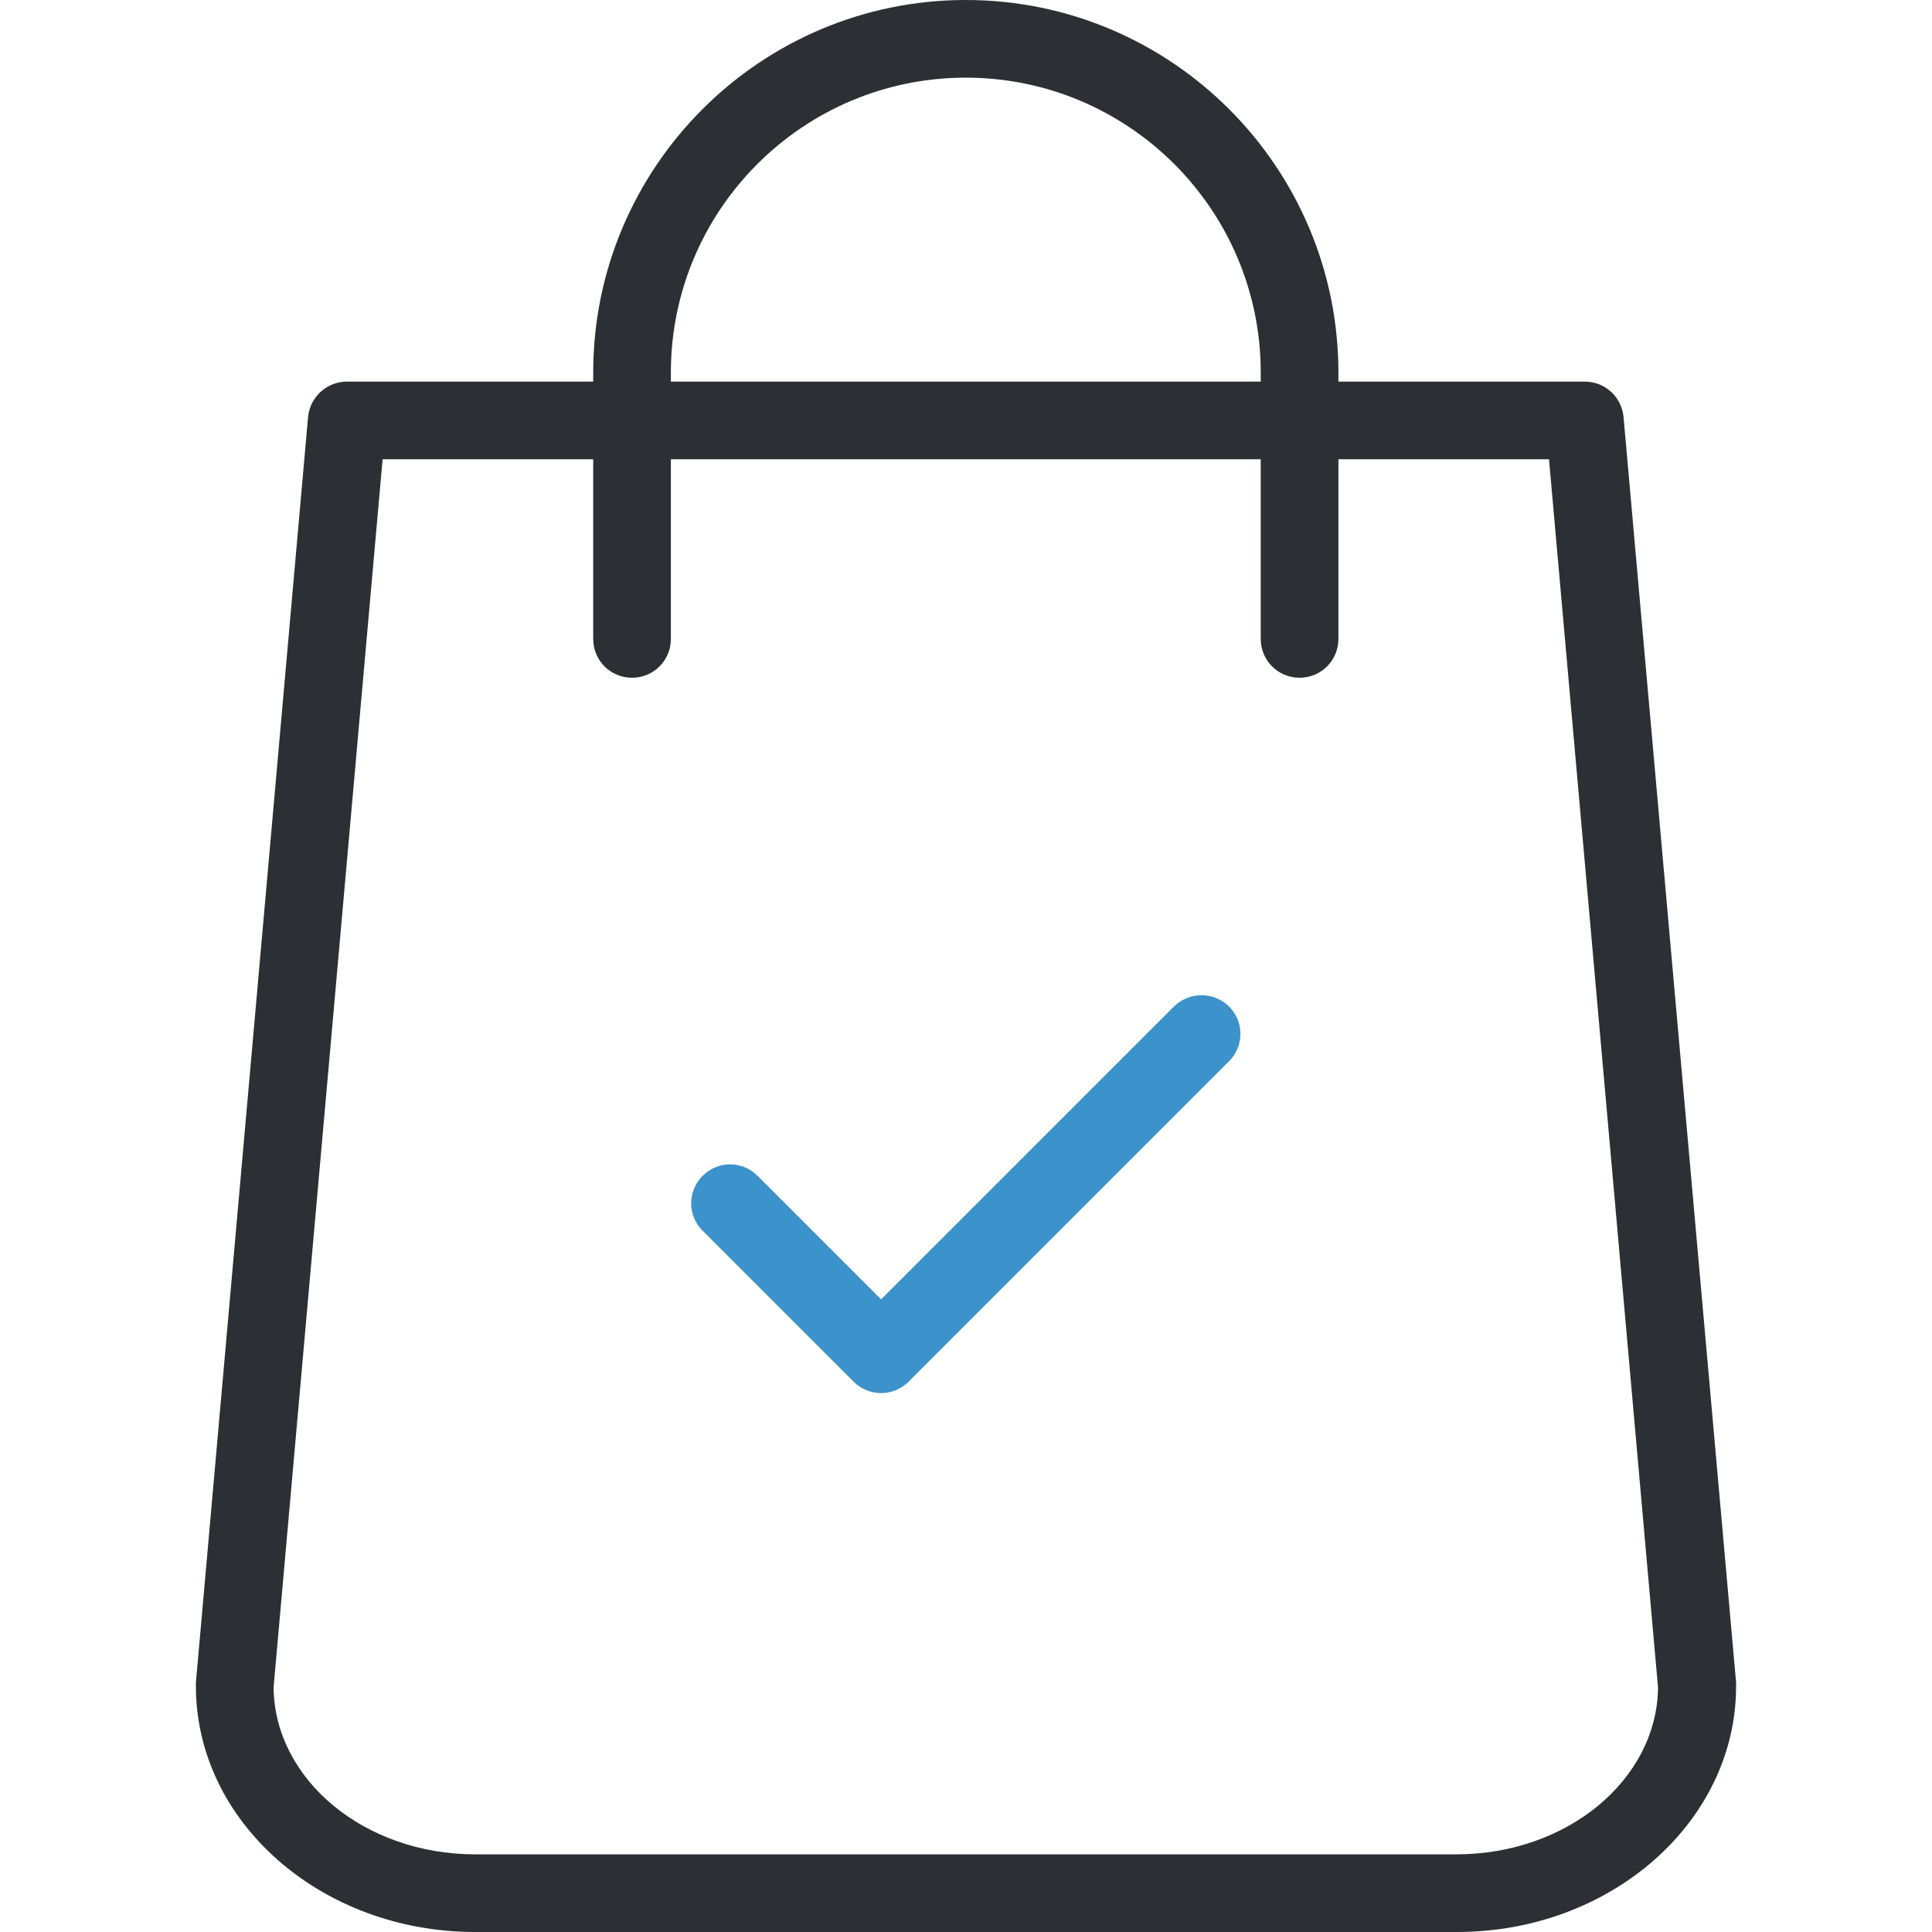
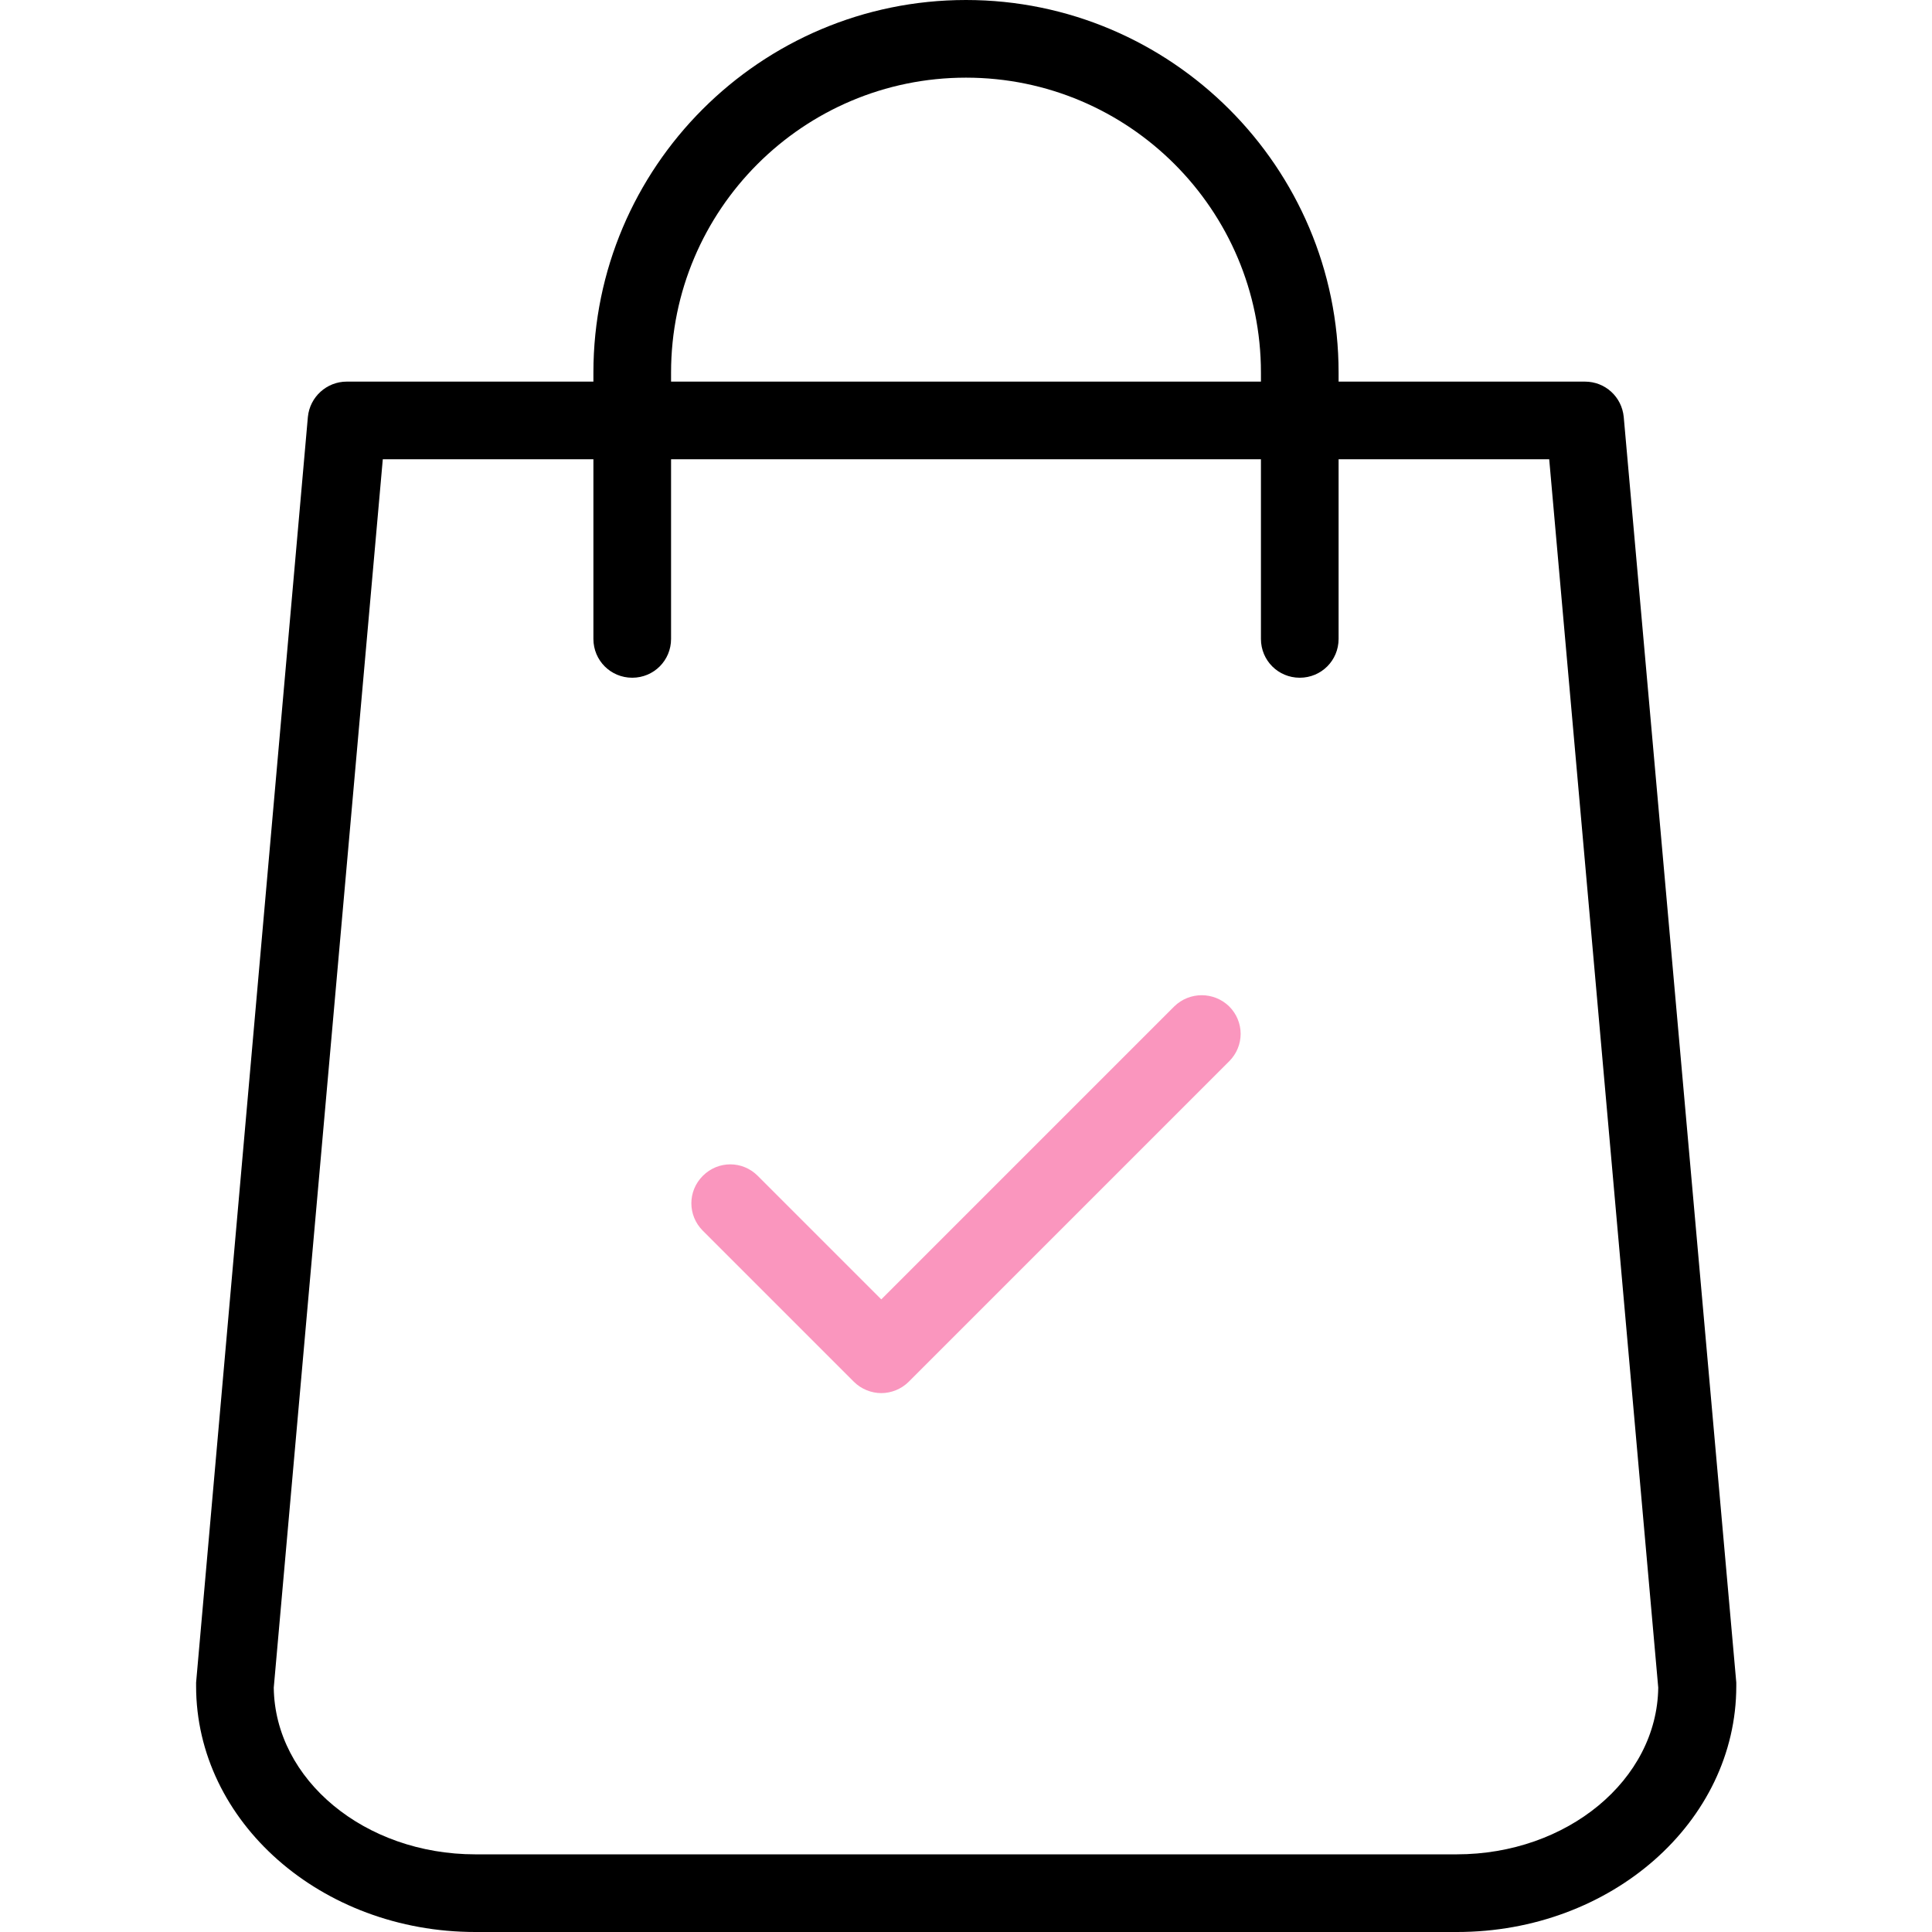
<svg xmlns="http://www.w3.org/2000/svg" version="1.1" id="Layer_1" x="0px" y="0px" viewBox="0 0 492.6 492.6" style="enable-background:new 0 0 492.6 492.6;" xml:space="preserve">
+   <style type="text/css">
+ 	.st0{fill:#FA96BE;}
+ </style>
  <g>
    <g>
-       <path style="fill:#2C2F33;" d="M246.25,0c-52.4,0-95,42.6-95,95v2.3h-62.8c-5.1,0-9.4,3.9-9.9,9L49.95,429c0,0.3,0,0.6,0,0.9    c0,34.6,31.9,62.7,71.2,62.7h250.3c39.3,0,71.2-28.1,71.2-62.7c0-0.3,0-0.6,0-0.9l-28.7-322.7c-0.5-5.1-4.7-9-9.9-9h-62.8V95    C341.25,42.6,298.65,0,246.25,0z M171.05,95c0-41.5,33.7-75.2,75.2-75.2s75.2,33.7,75.2,75.2v2.3h-150.4L171.05,95L171.05,95z     M394.95,117.1l27.8,313.2c-0.3,23.5-23.2,42.5-51.4,42.5h-250.2c-28.2,0-51.1-19-51.4-42.5l27.8-313.2h53.7v45.8    c0,5.5,4.4,9.9,9.9,9.9s9.9-4.4,9.9-9.9v-45.8h150.4v45.8c0,5.5,4.4,9.9,9.9,9.9s9.9-4.4,9.9-9.9v-45.8L394.95,117.1L394.95,117.1    z" />
-       <path style="fill:#3C92CA;" d="M299.35,256.6l-74.7,74.7l-31.5-31.5c-3.9-3.9-10.1-3.9-14,0s-3.9,10.1,0,14l38.5,38.5    c1.9,1.9,4.5,2.9,7,2.9s5.1-1,7-2.9l81.7-81.7c3.9-3.9,3.9-10.1,0-14C309.45,252.8,303.25,252.8,299.35,256.6z" />
+       <path d="M246.3,0c-52.4,0-95,42.6-95,95v2.3H88.4c-5.1,0-9.4,3.9-9.9,9L50,429c0,0.3,0,0.6,0,0.9c0,34.6,31.9,62.7,71.2,62.7    h250.3c39.3,0,71.2-28.1,71.2-62.7c0-0.3,0-0.6,0-0.9L414,106.3c-0.5-5.1-4.7-9-9.9-9h-62.8V95C341.3,42.6,298.6,0,246.3,0z     M171.1,95c0-41.5,33.7-75.2,75.2-75.2s75.2,33.7,75.2,75.2v2.3H171.1L171.1,95L171.1,95z M395,117.1l27.8,313.2    c-0.3,23.5-23.2,42.5-51.4,42.5H121.2c-28.2,0-51.1-19-51.4-42.5l27.8-313.2h53.7v45.8c0,5.5,4.4,9.9,9.9,9.9s9.9-4.4,9.9-9.9    v-45.8h150.4v45.8c0,5.5,4.4,9.9,9.9,9.9s9.9-4.4,9.9-9.9v-45.8L395,117.1L395,117.1z" />
+       <path class="st0" d="M299.4,256.6l-74.7,74.7l-31.5-31.5c-3.9-3.9-10.1-3.9-14,0s-3.9,10.1,0,14l38.5,38.5c1.9,1.9,4.5,2.9,7,2.9    s5.1-1,7-2.9l81.7-81.7c3.9-3.9,3.9-10.1,0-14C309.5,252.8,303.3,252.8,299.4,256.6z" />
    </g>
  </g>
-   <g>
- </g>
-   <g>
- </g>
-   <g>
- </g>
-   <g>
- </g>
-   <g>
- </g>
-   <g>
- </g>
-   <g>
- </g>
-   <g>
- </g>
-   <g>
- </g>
-   <g>
- </g>
-   <g>
- </g>
-   <g>
- </g>
-   <g>
- </g>
-   <g>
- </g>
-   <g>
- </g>
</svg>
